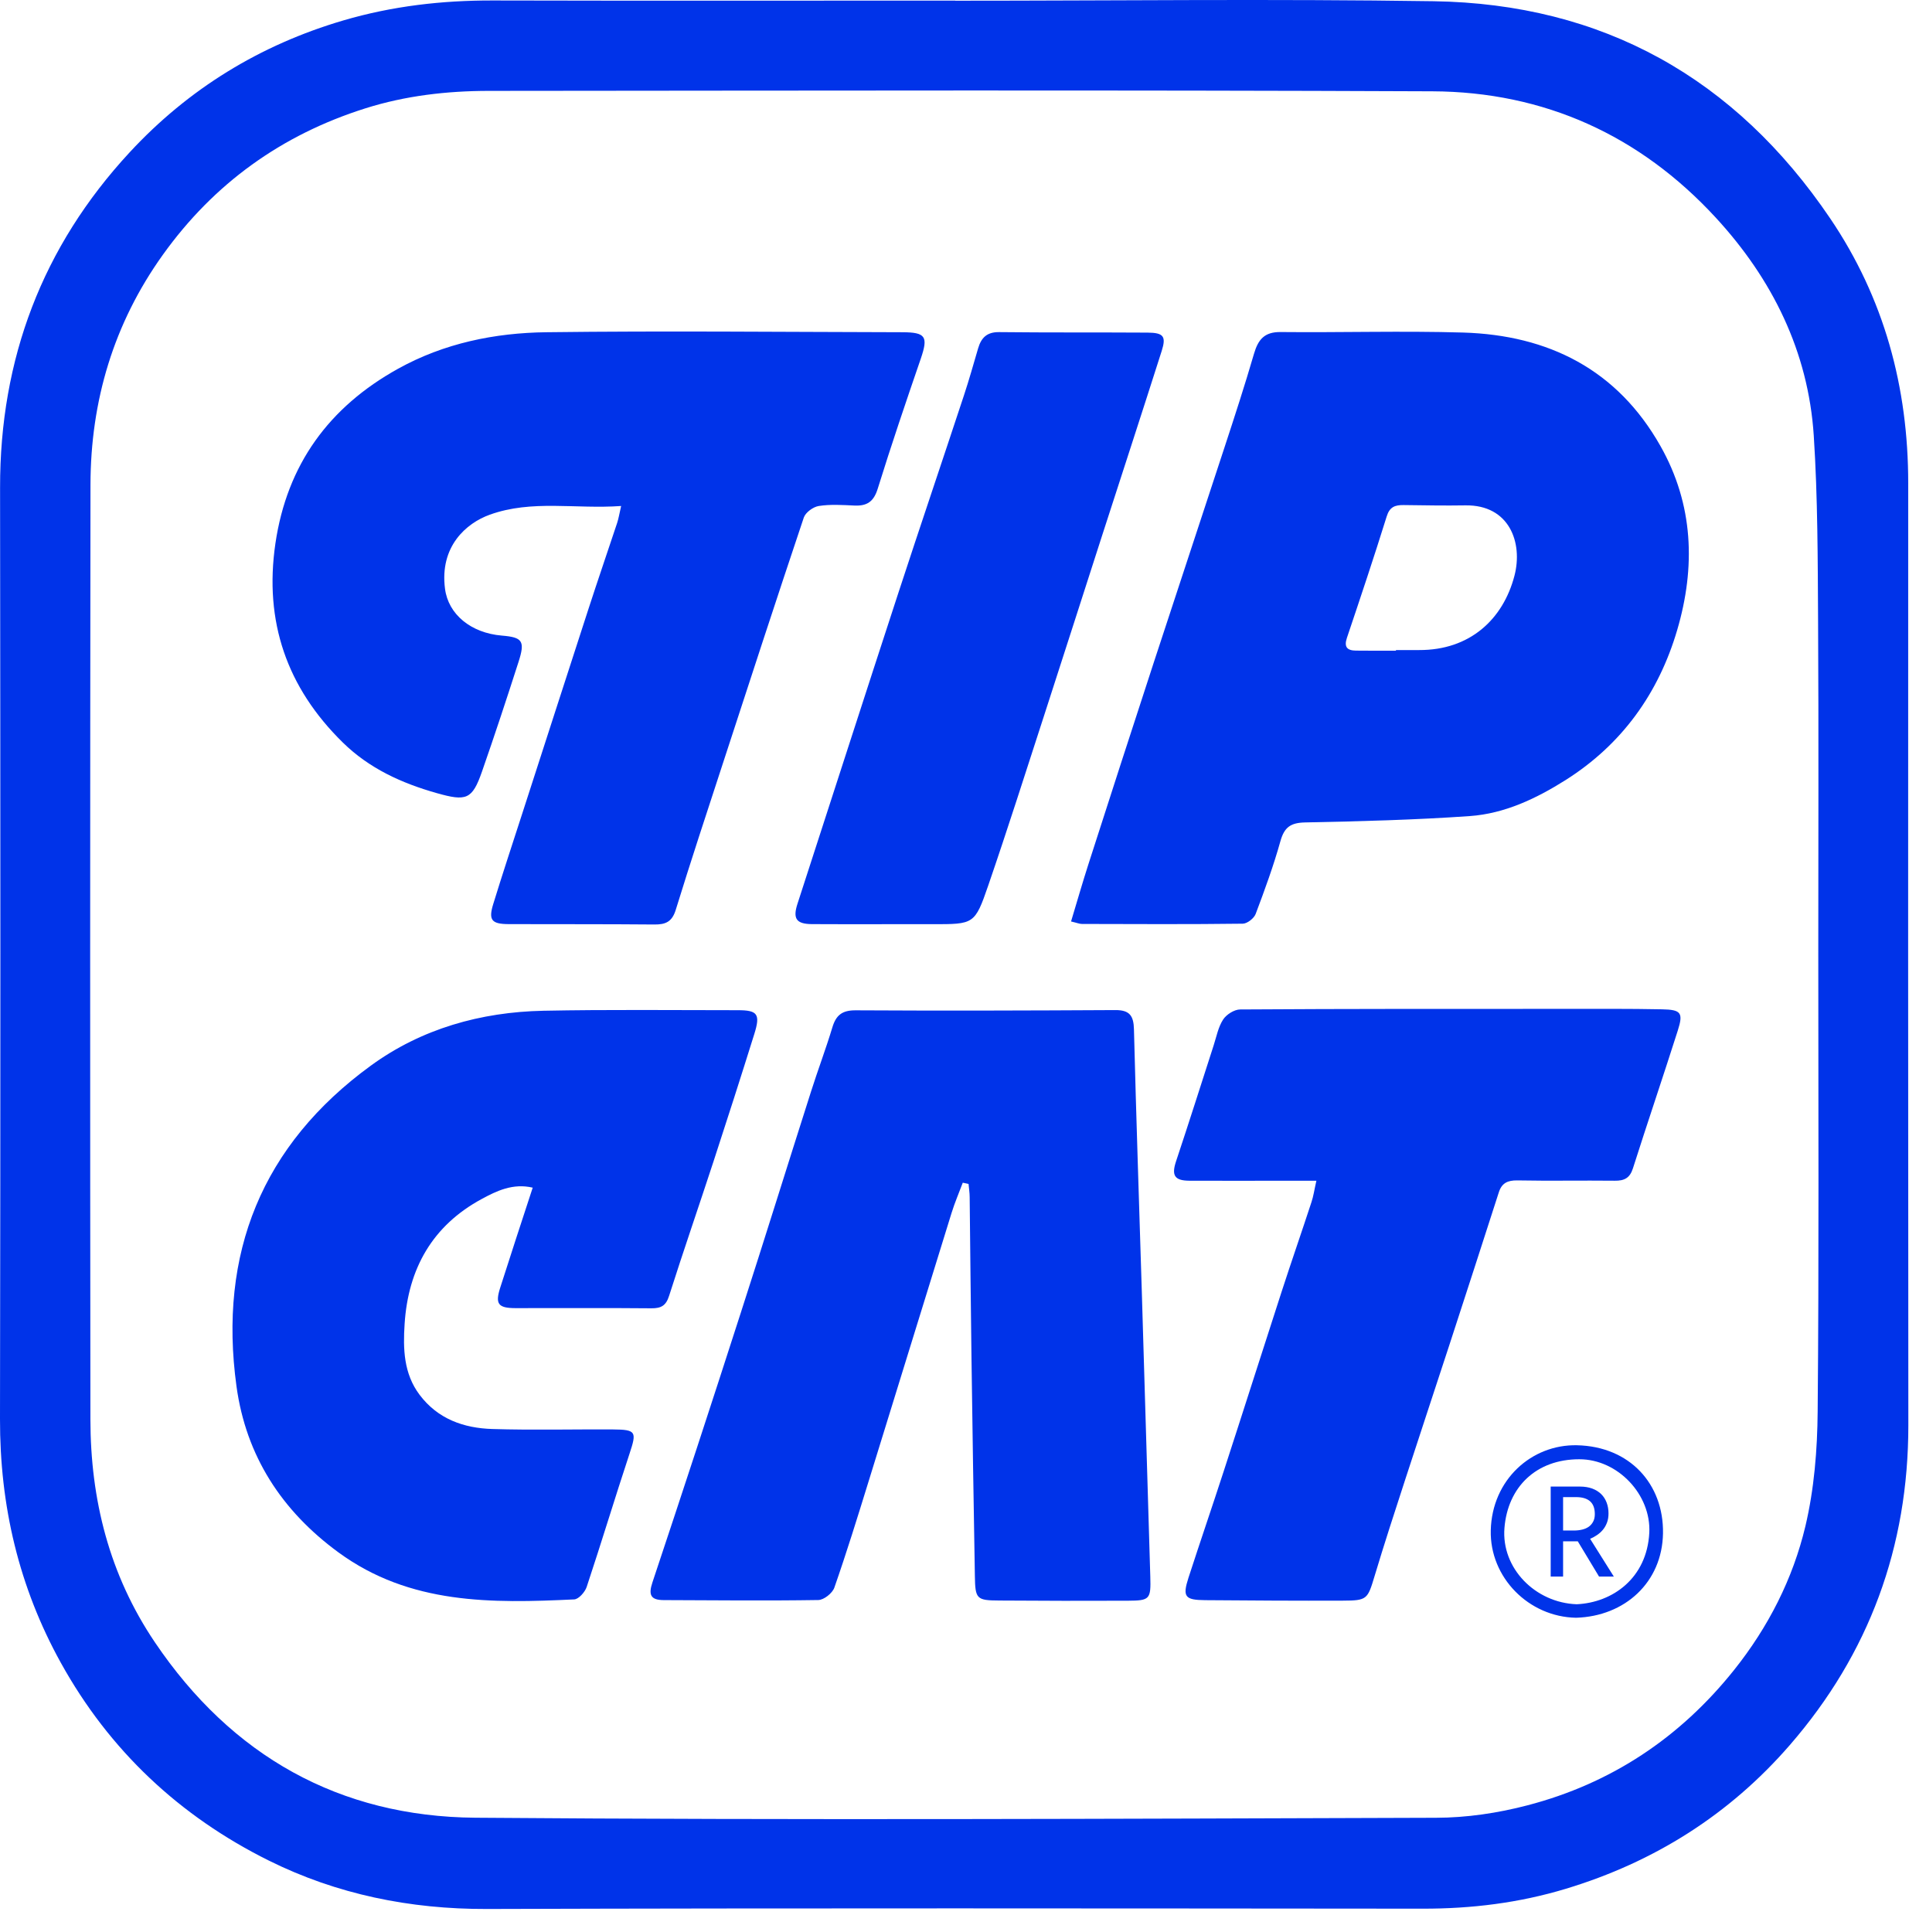
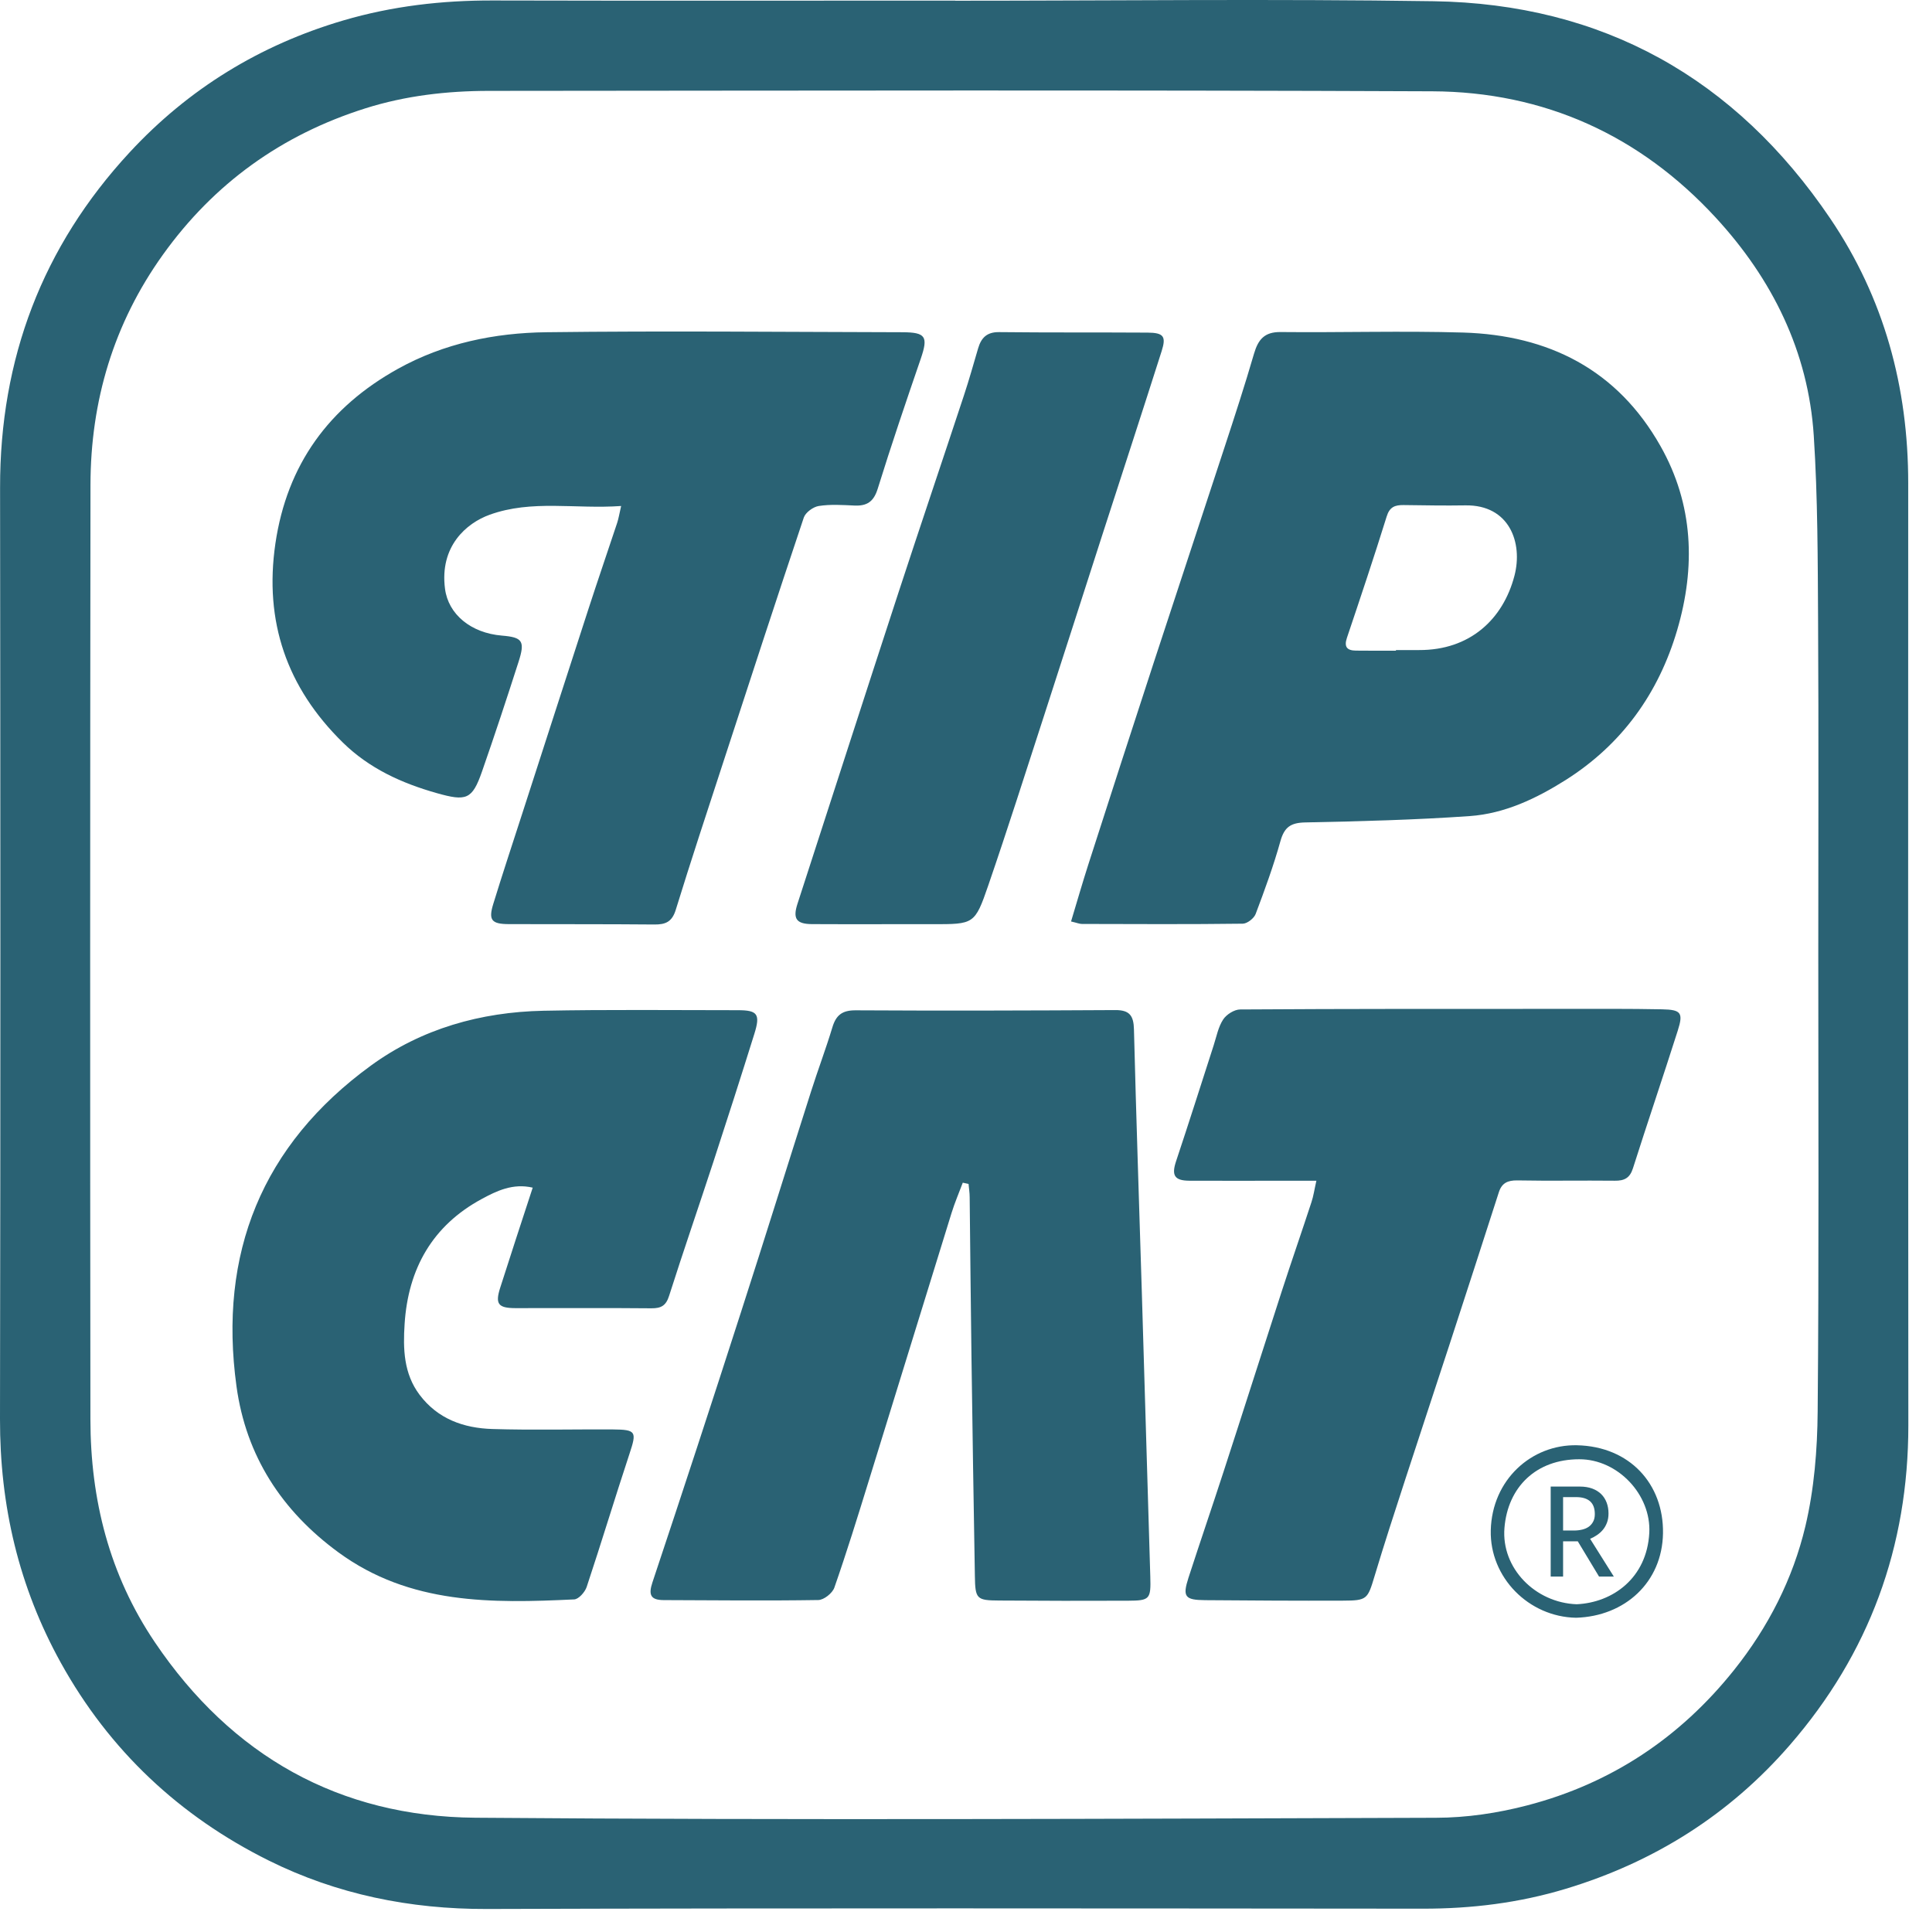
<svg xmlns="http://www.w3.org/2000/svg" width="80" height="81" viewBox="0 0 80 81" fill="none">
-   <path d="M76.225 39.981C76.225 35.354 76.243 30.727 76.217 26.1C76.202 23.489 76.204 20.871 76.036 18.268C75.807 14.735 74.292 11.69 71.923 9.12C68.746 5.673 64.737 3.849 60.048 3.828C46.861 3.771 33.672 3.8 20.485 3.81C18.734 3.813 17.001 4.01 15.315 4.543C11.805 5.652 8.968 7.692 6.827 10.682C4.765 13.563 3.798 16.808 3.793 20.328C3.777 33.385 3.775 46.444 3.79 59.502C3.793 62.868 4.58 66.022 6.495 68.857C9.714 73.624 14.234 76.162 19.923 76.209C33.347 76.315 46.775 76.253 60.201 76.211C61.482 76.209 62.794 76.014 64.033 75.689C67.538 74.775 70.424 72.86 72.695 70.015C74.131 68.215 75.16 66.194 75.685 63.986C76.054 62.427 76.186 60.782 76.199 59.174C76.256 52.781 76.225 46.382 76.225 39.981ZM40.047 0.03C46.726 0.03 53.408 -0.05 60.087 0.051C67.192 0.158 72.747 3.28 76.724 9.157C78.987 12.5 79.997 16.236 79.995 20.263C79.99 33.429 79.99 46.593 80 59.759C80.003 64.846 78.358 69.329 75.035 73.159C72.508 76.074 69.349 78.069 65.639 79.189C63.68 79.781 61.69 80.025 59.648 80.022C46.57 80.012 33.49 79.994 20.412 80.035C17.19 80.046 14.122 79.422 11.267 78.004C7.534 76.149 4.588 73.393 2.551 69.714C0.787 66.529 -0.008 63.123 5.67312e-05 59.486C0.023 46.473 0.018 33.458 0.003 20.445C-0.005 15.046 1.774 10.341 5.435 6.387C7.898 3.727 10.896 1.885 14.395 0.856C16.445 0.254 18.526 0.015 20.653 0.02C27.117 0.036 33.581 0.025 40.044 0.025V0.03H40.047Z" fill="#0033E9" />
-   <path d="M49.303 48.684C49.108 49.271 49.228 49.497 49.851 49.502C51.233 49.51 52.618 49.502 54 49.502C54.361 49.502 54.72 49.502 55.185 49.502C55.099 49.879 55.063 50.149 54.977 50.404C54.569 51.651 54.138 52.89 53.733 54.137C52.917 56.652 52.117 59.172 51.298 61.687C50.815 63.175 50.306 64.659 49.823 66.147C49.566 66.945 49.669 67.082 50.529 67.088C52.452 67.103 54.374 67.116 56.299 67.108C57.315 67.106 57.333 67.046 57.624 66.079C58.032 64.721 58.471 63.375 58.91 62.027C59.521 60.146 60.147 58.268 60.76 56.387C61.456 54.257 62.145 52.124 62.833 49.988C62.958 49.598 63.202 49.484 63.607 49.489C64.969 49.515 66.33 49.487 67.691 49.502C68.091 49.508 68.325 49.393 68.455 48.983C69.068 47.055 69.72 45.14 70.333 43.213C70.572 42.462 70.479 42.332 69.678 42.316C68.296 42.288 66.912 42.298 65.53 42.298C61.014 42.298 56.502 42.293 51.987 42.322C51.743 42.324 51.413 42.532 51.275 42.745C51.07 43.059 50.997 43.462 50.877 43.831C50.353 45.452 49.841 47.073 49.303 48.684ZM27.351 66.342C27.177 66.864 27.273 67.082 27.821 67.085C29.983 67.093 32.141 67.116 34.303 67.082C34.537 67.08 34.898 66.794 34.978 66.56C35.495 65.079 35.958 63.58 36.42 62.084C37.581 58.34 38.73 54.594 39.891 50.853C40.023 50.425 40.203 50.009 40.361 49.585C40.442 49.604 40.522 49.622 40.603 49.637C40.618 49.822 40.65 50.004 40.65 50.188C40.675 52.414 40.694 54.641 40.725 56.865C40.766 59.933 40.816 63.001 40.868 66.067C40.883 67.043 40.935 67.098 41.902 67.103C43.694 67.116 45.489 67.119 47.282 67.111C48.204 67.106 48.251 67.051 48.222 66.095C48.105 62.123 47.986 58.148 47.867 54.176C47.755 50.505 47.63 46.834 47.537 43.161C47.524 42.589 47.36 42.345 46.757 42.348C43.128 42.368 39.496 42.379 35.867 42.358C35.306 42.355 35.048 42.561 34.895 43.07C34.622 43.974 34.287 44.857 34.002 45.756C33.014 48.85 32.053 51.95 31.055 55.038C29.84 58.813 28.606 62.58 27.351 66.342ZM9.914 58.122C10.314 61.04 11.81 63.344 14.192 65.087C17.185 67.277 20.617 67.22 24.07 67.056C24.257 67.049 24.522 66.75 24.594 66.534C25.213 64.674 25.779 62.796 26.395 60.933C26.696 60.024 26.668 59.938 25.701 59.93C24.015 59.92 22.326 59.964 20.643 59.912C19.443 59.876 18.354 59.494 17.59 58.478C16.92 57.587 16.894 56.548 16.962 55.506C17.11 53.191 18.131 51.381 20.199 50.266C20.817 49.931 21.503 49.598 22.332 49.793C21.856 51.251 21.404 52.62 20.968 53.992C20.752 54.669 20.885 54.841 21.599 54.844C23.501 54.846 25.405 54.833 27.307 54.851C27.717 54.854 27.92 54.74 28.05 54.327C28.65 52.443 29.297 50.573 29.912 48.692C30.494 46.912 31.066 45.13 31.624 43.343C31.882 42.519 31.757 42.353 30.939 42.353C28.218 42.353 25.496 42.322 22.779 42.376C20.155 42.431 17.674 43.127 15.549 44.675C10.979 48.003 9.15 52.555 9.914 58.122ZM38.6 15.039C38.917 14.111 38.813 13.932 37.823 13.929C32.851 13.919 27.878 13.867 22.906 13.929C20.742 13.955 18.617 14.389 16.689 15.459C13.792 17.065 12.031 19.478 11.545 22.788C11.067 26.056 12.021 28.826 14.374 31.133C15.486 32.221 16.834 32.834 18.31 33.252C19.544 33.6 19.794 33.53 20.204 32.353C20.737 30.826 21.243 29.291 21.737 27.753C22.02 26.875 21.906 26.719 21.041 26.648C19.734 26.539 18.793 25.75 18.656 24.687C18.422 22.907 19.549 21.933 20.529 21.58C22.298 20.941 24.114 21.351 26.039 21.214C25.961 21.554 25.932 21.741 25.873 21.92C25.473 23.126 25.059 24.329 24.667 25.537C23.735 28.405 22.81 31.275 21.882 34.144C21.477 35.396 21.064 36.643 20.677 37.903C20.469 38.578 20.609 38.742 21.334 38.744C23.366 38.75 25.4 38.742 27.431 38.76C27.902 38.765 28.174 38.648 28.328 38.147C28.962 36.092 29.637 34.047 30.305 32.003C31.427 28.563 32.547 25.126 33.697 21.697C33.77 21.484 34.09 21.25 34.324 21.214C34.809 21.138 35.316 21.172 35.812 21.195C36.342 21.221 36.625 21.037 36.794 20.494C37.363 18.66 37.979 16.847 38.6 15.039ZM48.7 14.714C48.895 14.101 48.778 13.95 48.108 13.945C46.032 13.932 43.957 13.947 41.881 13.924C41.369 13.919 41.135 14.163 41.005 14.602C40.811 15.262 40.626 15.924 40.41 16.576C39.499 19.338 38.566 22.089 37.662 24.853C36.243 29.195 34.843 33.543 33.432 37.89C33.23 38.513 33.378 38.737 34.03 38.744C35.067 38.752 36.106 38.747 37.142 38.747C37.792 38.747 38.439 38.747 39.088 38.747C40.826 38.747 40.865 38.763 41.429 37.123C42.247 34.744 43.008 32.346 43.785 29.953C44.596 27.456 45.393 24.957 46.199 22.461C47.035 19.876 47.877 17.299 48.7 14.714ZM63.488 24.139C63.01 25.968 61.617 27.262 59.492 27.254C59.167 27.254 58.845 27.254 58.52 27.254V27.28C57.959 27.28 57.398 27.285 56.837 27.277C56.471 27.272 56.336 27.124 56.466 26.739C57.035 25.048 57.601 23.357 58.131 21.655C58.255 21.25 58.481 21.172 58.837 21.175C59.703 21.185 60.565 21.203 61.43 21.188C63.28 21.159 63.849 22.759 63.488 24.139ZM69.611 18.704C67.8 15.496 64.919 14.049 61.331 13.942C58.785 13.867 56.234 13.947 53.683 13.921C53.005 13.914 52.745 14.236 52.571 14.825C52.187 16.145 51.761 17.452 51.332 18.759C50.353 21.757 49.355 24.752 48.376 27.75C47.453 30.576 46.536 33.403 45.627 36.235C45.375 37.019 45.147 37.814 44.9 38.633C45.152 38.692 45.253 38.737 45.357 38.737C47.604 38.742 49.851 38.755 52.099 38.726C52.285 38.724 52.569 38.503 52.639 38.318C53.018 37.313 53.39 36.297 53.678 35.263C53.842 34.679 54.107 34.494 54.715 34.481C57.016 34.434 59.323 34.375 61.62 34.214C63.08 34.11 64.407 33.478 65.636 32.702C67.993 31.21 69.53 29.067 70.31 26.415C71.087 23.773 70.996 21.154 69.611 18.704Z" fill="#0033E9" />
-   <path d="M66.603 64.009C66.525 64.064 66.434 64.103 66.327 64.129C66.221 64.154 66.106 64.168 65.982 64.168H65.527V62.767H66.073C66.327 62.767 66.522 62.824 66.657 62.941C66.79 63.058 66.857 63.237 66.857 63.479C66.857 63.604 66.834 63.708 66.787 63.796C66.74 63.884 66.68 63.954 66.603 64.009ZM67.652 66.095L66.66 64.516C66.756 64.477 66.849 64.425 66.943 64.362C67.036 64.3 67.12 64.227 67.192 64.141C67.265 64.056 67.322 63.954 67.366 63.84C67.41 63.726 67.431 63.596 67.431 63.45C67.431 63.287 67.405 63.136 67.353 62.998C67.301 62.861 67.226 62.741 67.125 62.642C67.026 62.544 66.901 62.466 66.751 62.409C66.6 62.354 66.428 62.325 66.234 62.325H65.007V66.098H65.527V64.62H66.143L67.034 66.098H67.652V66.095ZM69.141 64.266C69.039 66.165 67.605 67.191 66.096 67.259C64.361 67.197 62.929 65.747 63.069 64.056C63.21 62.346 64.394 61.18 66.205 61.18C67.826 61.177 69.224 62.671 69.141 64.266ZM69.715 64.287C69.749 62.219 68.32 60.639 66.104 60.593C64.213 60.554 62.547 62.029 62.495 64.162C62.449 66.134 64.085 67.791 66.073 67.825C68.117 67.763 69.681 66.342 69.715 64.287Z" fill="#0033E9" />
+   <path d="M76.225 39.981C76.225 35.354 76.243 30.727 76.217 26.1C76.202 23.489 76.204 20.871 76.036 18.268C75.807 14.735 74.292 11.69 71.923 9.12C68.746 5.673 64.737 3.849 60.048 3.828C46.861 3.771 33.672 3.8 20.485 3.81C18.734 3.813 17.001 4.01 15.315 4.543C11.805 5.652 8.968 7.692 6.827 10.682C4.765 13.563 3.798 16.808 3.793 20.328C3.777 33.385 3.775 46.444 3.79 59.502C3.793 62.868 4.58 66.022 6.495 68.857C9.714 73.624 14.234 76.162 19.923 76.209C33.347 76.315 46.775 76.253 60.201 76.211C61.482 76.209 62.794 76.014 64.033 75.689C67.538 74.775 70.424 72.86 72.695 70.015C74.131 68.215 75.16 66.194 75.685 63.986C76.054 62.427 76.186 60.782 76.199 59.174C76.256 52.781 76.225 46.382 76.225 39.981ZM40.047 0.03C46.726 0.03 53.408 -0.05 60.087 0.051C67.192 0.158 72.747 3.28 76.724 9.157C78.987 12.5 79.997 16.236 79.995 20.263C79.99 33.429 79.99 46.593 80 59.759C80.003 64.846 78.358 69.329 75.035 73.159C72.508 76.074 69.349 78.069 65.639 79.189C63.68 79.781 61.69 80.025 59.648 80.022C46.57 80.012 33.49 79.994 20.412 80.035C17.19 80.046 14.122 79.422 11.267 78.004C7.534 76.149 4.588 73.393 2.551 69.714C0.787 66.529 -0.008 63.123 5.67312e-05 59.486C0.023 46.473 0.018 33.458 0.003 20.445C-0.005 15.046 1.774 10.341 5.435 6.387C7.898 3.727 10.896 1.885 14.395 0.856C16.445 0.254 18.526 0.015 20.653 0.02C27.117 0.036 33.581 0.025 40.044 0.025V0.03H40.047Z" fill="#2A6274" />
+   <path d="M49.303 48.684C49.108 49.271 49.228 49.497 49.851 49.502C51.233 49.51 52.618 49.502 54 49.502C54.361 49.502 54.72 49.502 55.185 49.502C55.099 49.879 55.063 50.149 54.977 50.404C54.569 51.651 54.138 52.89 53.733 54.137C52.917 56.652 52.117 59.172 51.298 61.687C50.815 63.175 50.306 64.659 49.823 66.147C49.566 66.945 49.669 67.082 50.529 67.088C52.452 67.103 54.374 67.116 56.299 67.108C57.315 67.106 57.333 67.046 57.624 66.079C58.032 64.721 58.471 63.375 58.91 62.027C59.521 60.146 60.147 58.268 60.76 56.387C61.456 54.257 62.145 52.124 62.833 49.988C62.958 49.598 63.202 49.484 63.607 49.489C64.969 49.515 66.33 49.487 67.691 49.502C68.091 49.508 68.325 49.393 68.455 48.983C69.068 47.055 69.72 45.14 70.333 43.213C70.572 42.462 70.479 42.332 69.678 42.316C68.296 42.288 66.912 42.298 65.53 42.298C61.014 42.298 56.502 42.293 51.987 42.322C51.743 42.324 51.413 42.532 51.275 42.745C51.07 43.059 50.997 43.462 50.877 43.831C50.353 45.452 49.841 47.073 49.303 48.684ZM27.351 66.342C27.177 66.864 27.273 67.082 27.821 67.085C29.983 67.093 32.141 67.116 34.303 67.082C34.537 67.08 34.898 66.794 34.978 66.56C35.495 65.079 35.958 63.58 36.42 62.084C37.581 58.34 38.73 54.594 39.891 50.853C40.023 50.425 40.203 50.009 40.361 49.585C40.442 49.604 40.522 49.622 40.603 49.637C40.618 49.822 40.65 50.004 40.65 50.188C40.675 52.414 40.694 54.641 40.725 56.865C40.766 59.933 40.816 63.001 40.868 66.067C40.883 67.043 40.935 67.098 41.902 67.103C43.694 67.116 45.489 67.119 47.282 67.111C48.204 67.106 48.251 67.051 48.222 66.095C48.105 62.123 47.986 58.148 47.867 54.176C47.755 50.505 47.63 46.834 47.537 43.161C47.524 42.589 47.36 42.345 46.757 42.348C43.128 42.368 39.496 42.379 35.867 42.358C35.306 42.355 35.048 42.561 34.895 43.07C34.622 43.974 34.287 44.857 34.002 45.756C33.014 48.85 32.053 51.95 31.055 55.038C29.84 58.813 28.606 62.58 27.351 66.342ZM9.914 58.122C10.314 61.04 11.81 63.344 14.192 65.087C17.185 67.277 20.617 67.22 24.07 67.056C24.257 67.049 24.522 66.75 24.594 66.534C25.213 64.674 25.779 62.796 26.395 60.933C26.696 60.024 26.668 59.938 25.701 59.93C24.015 59.92 22.326 59.964 20.643 59.912C19.443 59.876 18.354 59.494 17.59 58.478C16.92 57.587 16.894 56.548 16.962 55.506C17.11 53.191 18.131 51.381 20.199 50.266C20.817 49.931 21.503 49.598 22.332 49.793C21.856 51.251 21.404 52.62 20.968 53.992C20.752 54.669 20.885 54.841 21.599 54.844C23.501 54.846 25.405 54.833 27.307 54.851C27.717 54.854 27.92 54.74 28.05 54.327C28.65 52.443 29.297 50.573 29.912 48.692C30.494 46.912 31.066 45.13 31.624 43.343C31.882 42.519 31.757 42.353 30.939 42.353C28.218 42.353 25.496 42.322 22.779 42.376C20.155 42.431 17.674 43.127 15.549 44.675C10.979 48.003 9.15 52.555 9.914 58.122ZM38.6 15.039C38.917 14.111 38.813 13.932 37.823 13.929C32.851 13.919 27.878 13.867 22.906 13.929C20.742 13.955 18.617 14.389 16.689 15.459C13.792 17.065 12.031 19.478 11.545 22.788C11.067 26.056 12.021 28.826 14.374 31.133C15.486 32.221 16.834 32.834 18.31 33.252C19.544 33.6 19.794 33.53 20.204 32.353C20.737 30.826 21.243 29.291 21.737 27.753C22.02 26.875 21.906 26.719 21.041 26.648C19.734 26.539 18.793 25.75 18.656 24.687C18.422 22.907 19.549 21.933 20.529 21.58C22.298 20.941 24.114 21.351 26.039 21.214C25.961 21.554 25.932 21.741 25.873 21.92C25.473 23.126 25.059 24.329 24.667 25.537C23.735 28.405 22.81 31.275 21.882 34.144C21.477 35.396 21.064 36.643 20.677 37.903C20.469 38.578 20.609 38.742 21.334 38.744C23.366 38.75 25.4 38.742 27.431 38.76C27.902 38.765 28.174 38.648 28.328 38.147C28.962 36.092 29.637 34.047 30.305 32.003C31.427 28.563 32.547 25.126 33.697 21.697C33.77 21.484 34.09 21.25 34.324 21.214C34.809 21.138 35.316 21.172 35.812 21.195C36.342 21.221 36.625 21.037 36.794 20.494C37.363 18.66 37.979 16.847 38.6 15.039ZM48.7 14.714C48.895 14.101 48.778 13.95 48.108 13.945C46.032 13.932 43.957 13.947 41.881 13.924C41.369 13.919 41.135 14.163 41.005 14.602C40.811 15.262 40.626 15.924 40.41 16.576C39.499 19.338 38.566 22.089 37.662 24.853C36.243 29.195 34.843 33.543 33.432 37.89C33.23 38.513 33.378 38.737 34.03 38.744C35.067 38.752 36.106 38.747 37.142 38.747C37.792 38.747 38.439 38.747 39.088 38.747C40.826 38.747 40.865 38.763 41.429 37.123C42.247 34.744 43.008 32.346 43.785 29.953C44.596 27.456 45.393 24.957 46.199 22.461C47.035 19.876 47.877 17.299 48.7 14.714ZM63.488 24.139C63.01 25.968 61.617 27.262 59.492 27.254C59.167 27.254 58.845 27.254 58.52 27.254V27.28C57.959 27.28 57.398 27.285 56.837 27.277C56.471 27.272 56.336 27.124 56.466 26.739C57.035 25.048 57.601 23.357 58.131 21.655C58.255 21.25 58.481 21.172 58.837 21.175C59.703 21.185 60.565 21.203 61.43 21.188C63.28 21.159 63.849 22.759 63.488 24.139ZM69.611 18.704C67.8 15.496 64.919 14.049 61.331 13.942C58.785 13.867 56.234 13.947 53.683 13.921C53.005 13.914 52.745 14.236 52.571 14.825C52.187 16.145 51.761 17.452 51.332 18.759C50.353 21.757 49.355 24.752 48.376 27.75C47.453 30.576 46.536 33.403 45.627 36.235C45.375 37.019 45.147 37.814 44.9 38.633C45.152 38.692 45.253 38.737 45.357 38.737C47.604 38.742 49.851 38.755 52.099 38.726C52.285 38.724 52.569 38.503 52.639 38.318C53.018 37.313 53.39 36.297 53.678 35.263C53.842 34.679 54.107 34.494 54.715 34.481C57.016 34.434 59.323 34.375 61.62 34.214C63.08 34.11 64.407 33.478 65.636 32.702C67.993 31.21 69.53 29.067 70.31 26.415C71.087 23.773 70.996 21.154 69.611 18.704Z" fill="#2A6274" />
+   <path d="M66.603 64.009C66.525 64.064 66.434 64.103 66.327 64.129C66.221 64.154 66.106 64.168 65.982 64.168H65.527V62.767H66.073C66.327 62.767 66.522 62.824 66.657 62.941C66.79 63.058 66.857 63.237 66.857 63.479C66.857 63.604 66.834 63.708 66.787 63.796C66.74 63.884 66.68 63.954 66.603 64.009ZM67.652 66.095L66.66 64.516C66.756 64.477 66.849 64.425 66.943 64.362C67.036 64.3 67.12 64.227 67.192 64.141C67.265 64.056 67.322 63.954 67.366 63.84C67.41 63.726 67.431 63.596 67.431 63.45C67.431 63.287 67.405 63.136 67.353 62.998C67.301 62.861 67.226 62.741 67.125 62.642C67.026 62.544 66.901 62.466 66.751 62.409C66.6 62.354 66.428 62.325 66.234 62.325H65.007V66.098H65.527V64.62H66.143L67.034 66.098H67.652V66.095ZM69.141 64.266C69.039 66.165 67.605 67.191 66.096 67.259C64.361 67.197 62.929 65.747 63.069 64.056C63.21 62.346 64.394 61.18 66.205 61.18C67.826 61.177 69.224 62.671 69.141 64.266ZM69.715 64.287C69.749 62.219 68.32 60.639 66.104 60.593C64.213 60.554 62.547 62.029 62.495 64.162C62.449 66.134 64.085 67.791 66.073 67.825C68.117 67.763 69.681 66.342 69.715 64.287Z" fill="#2A6274" />
</svg>
